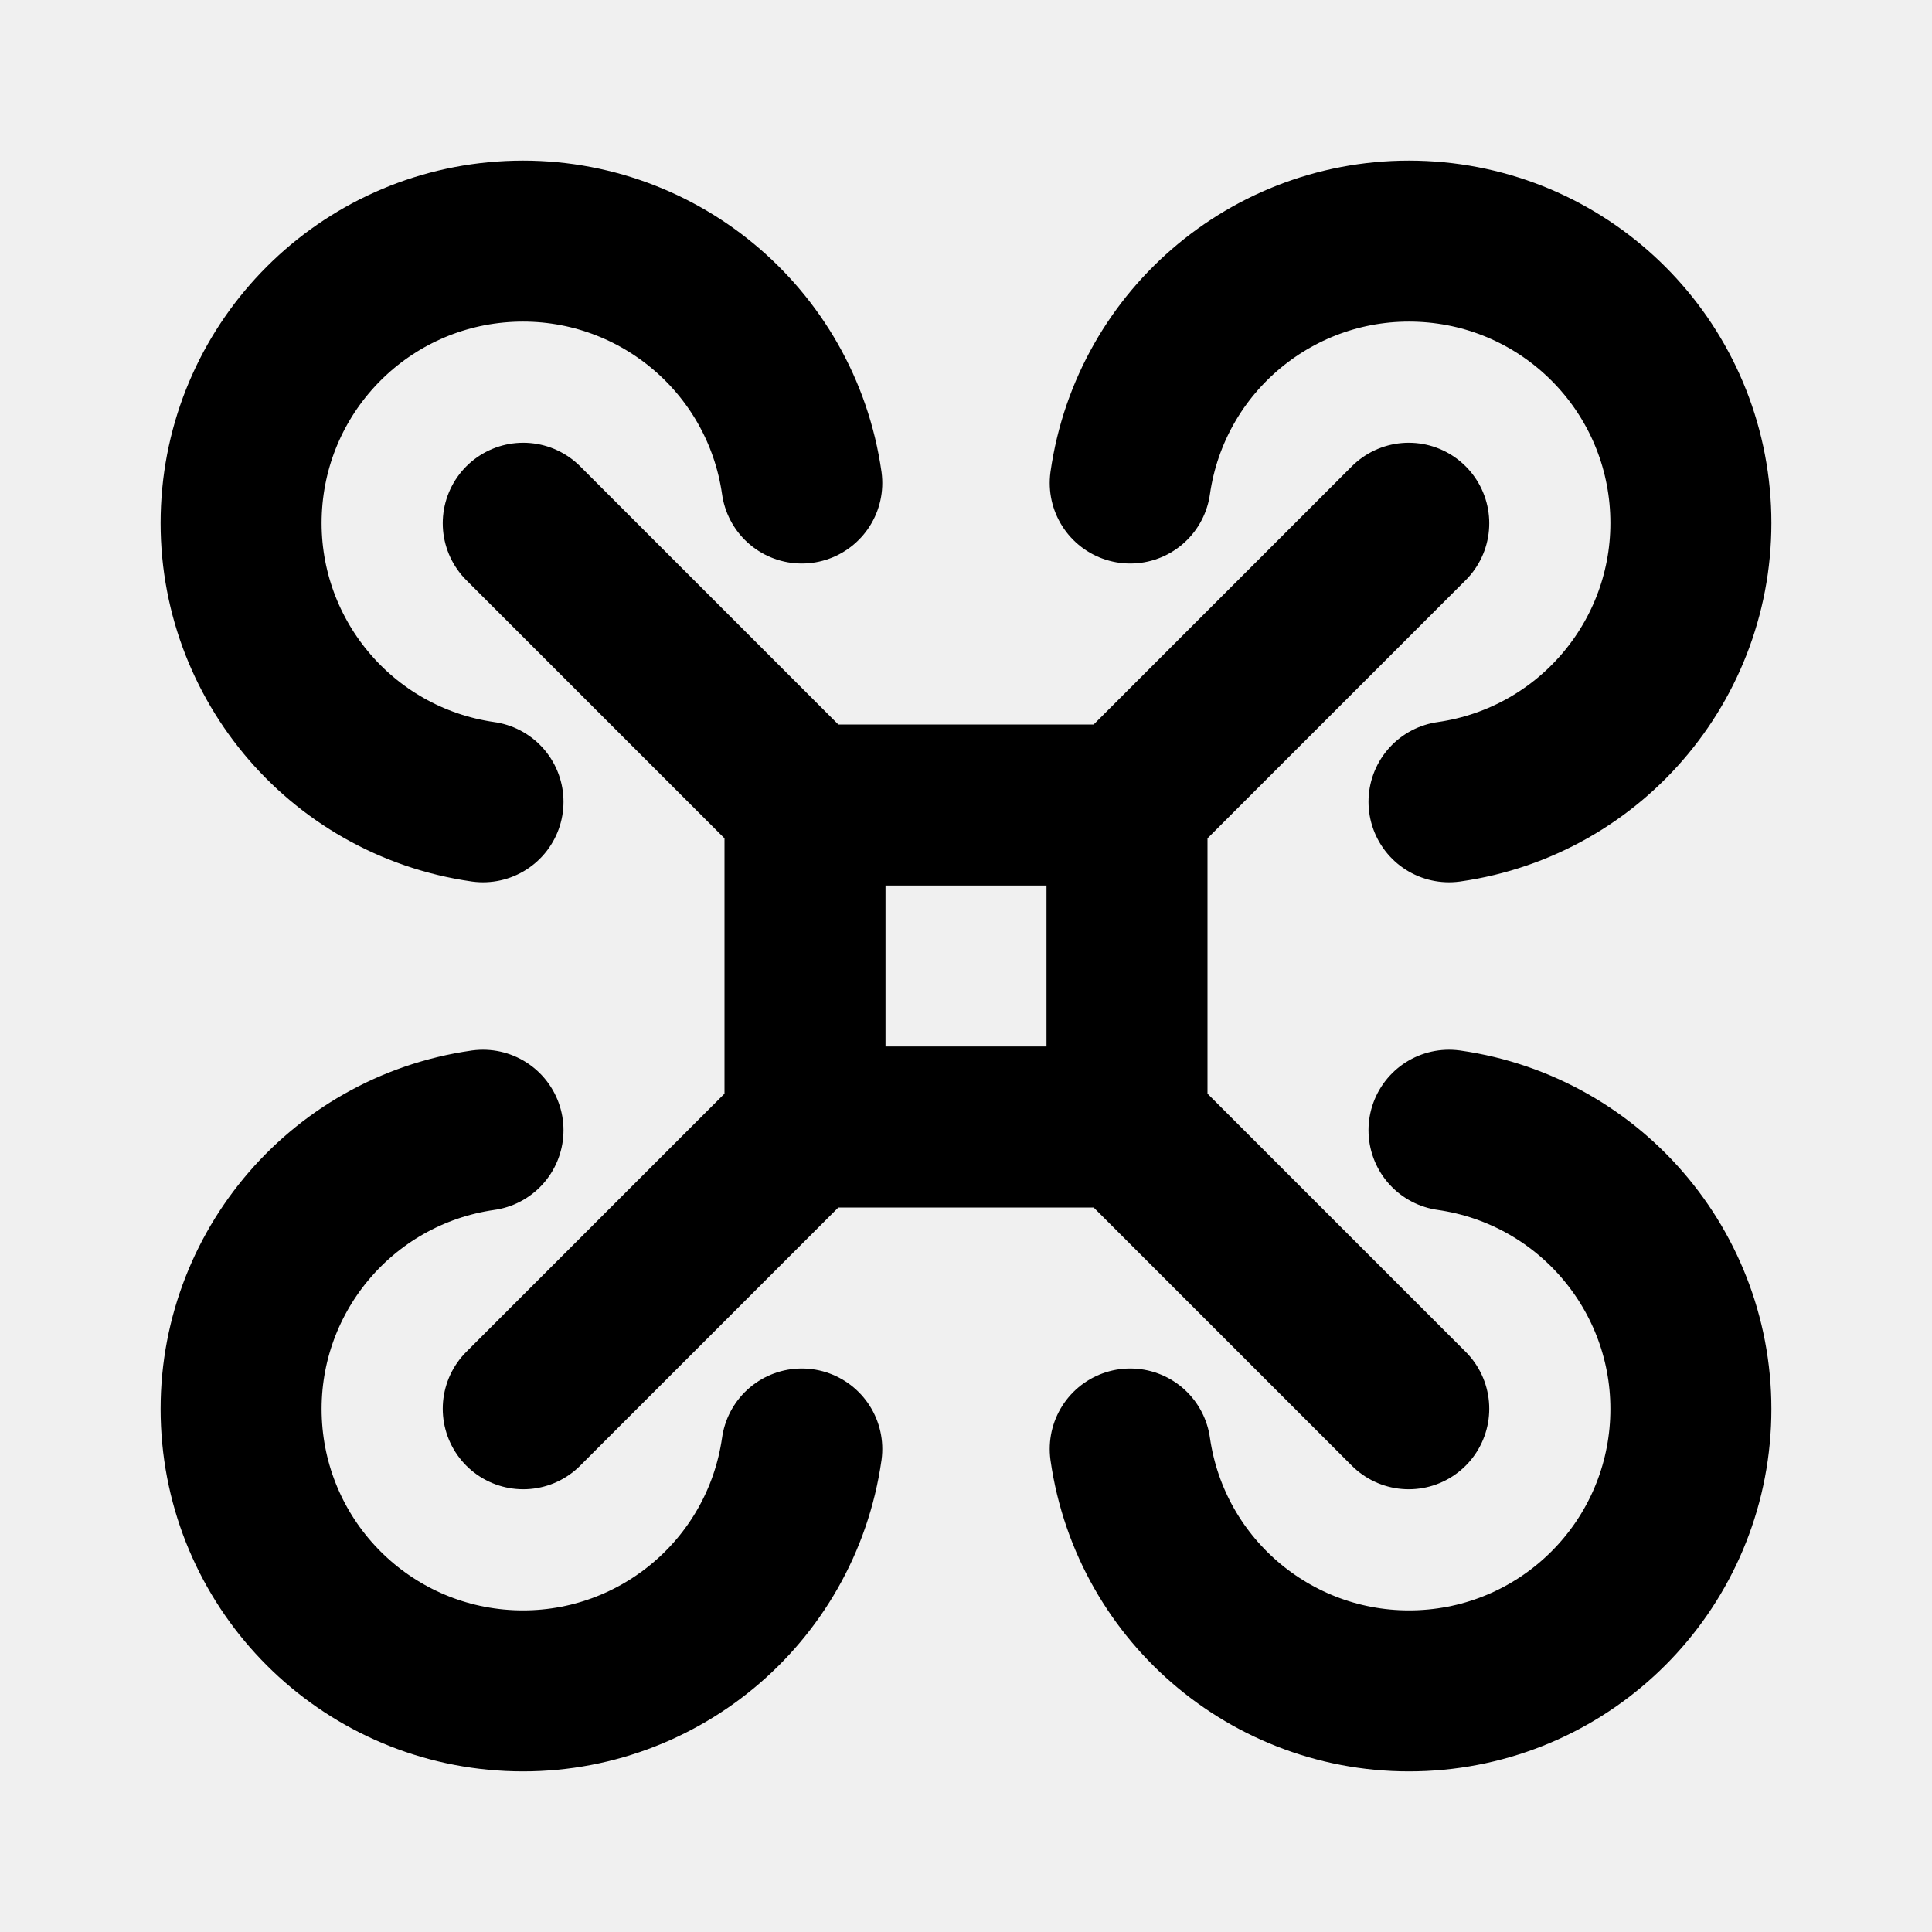
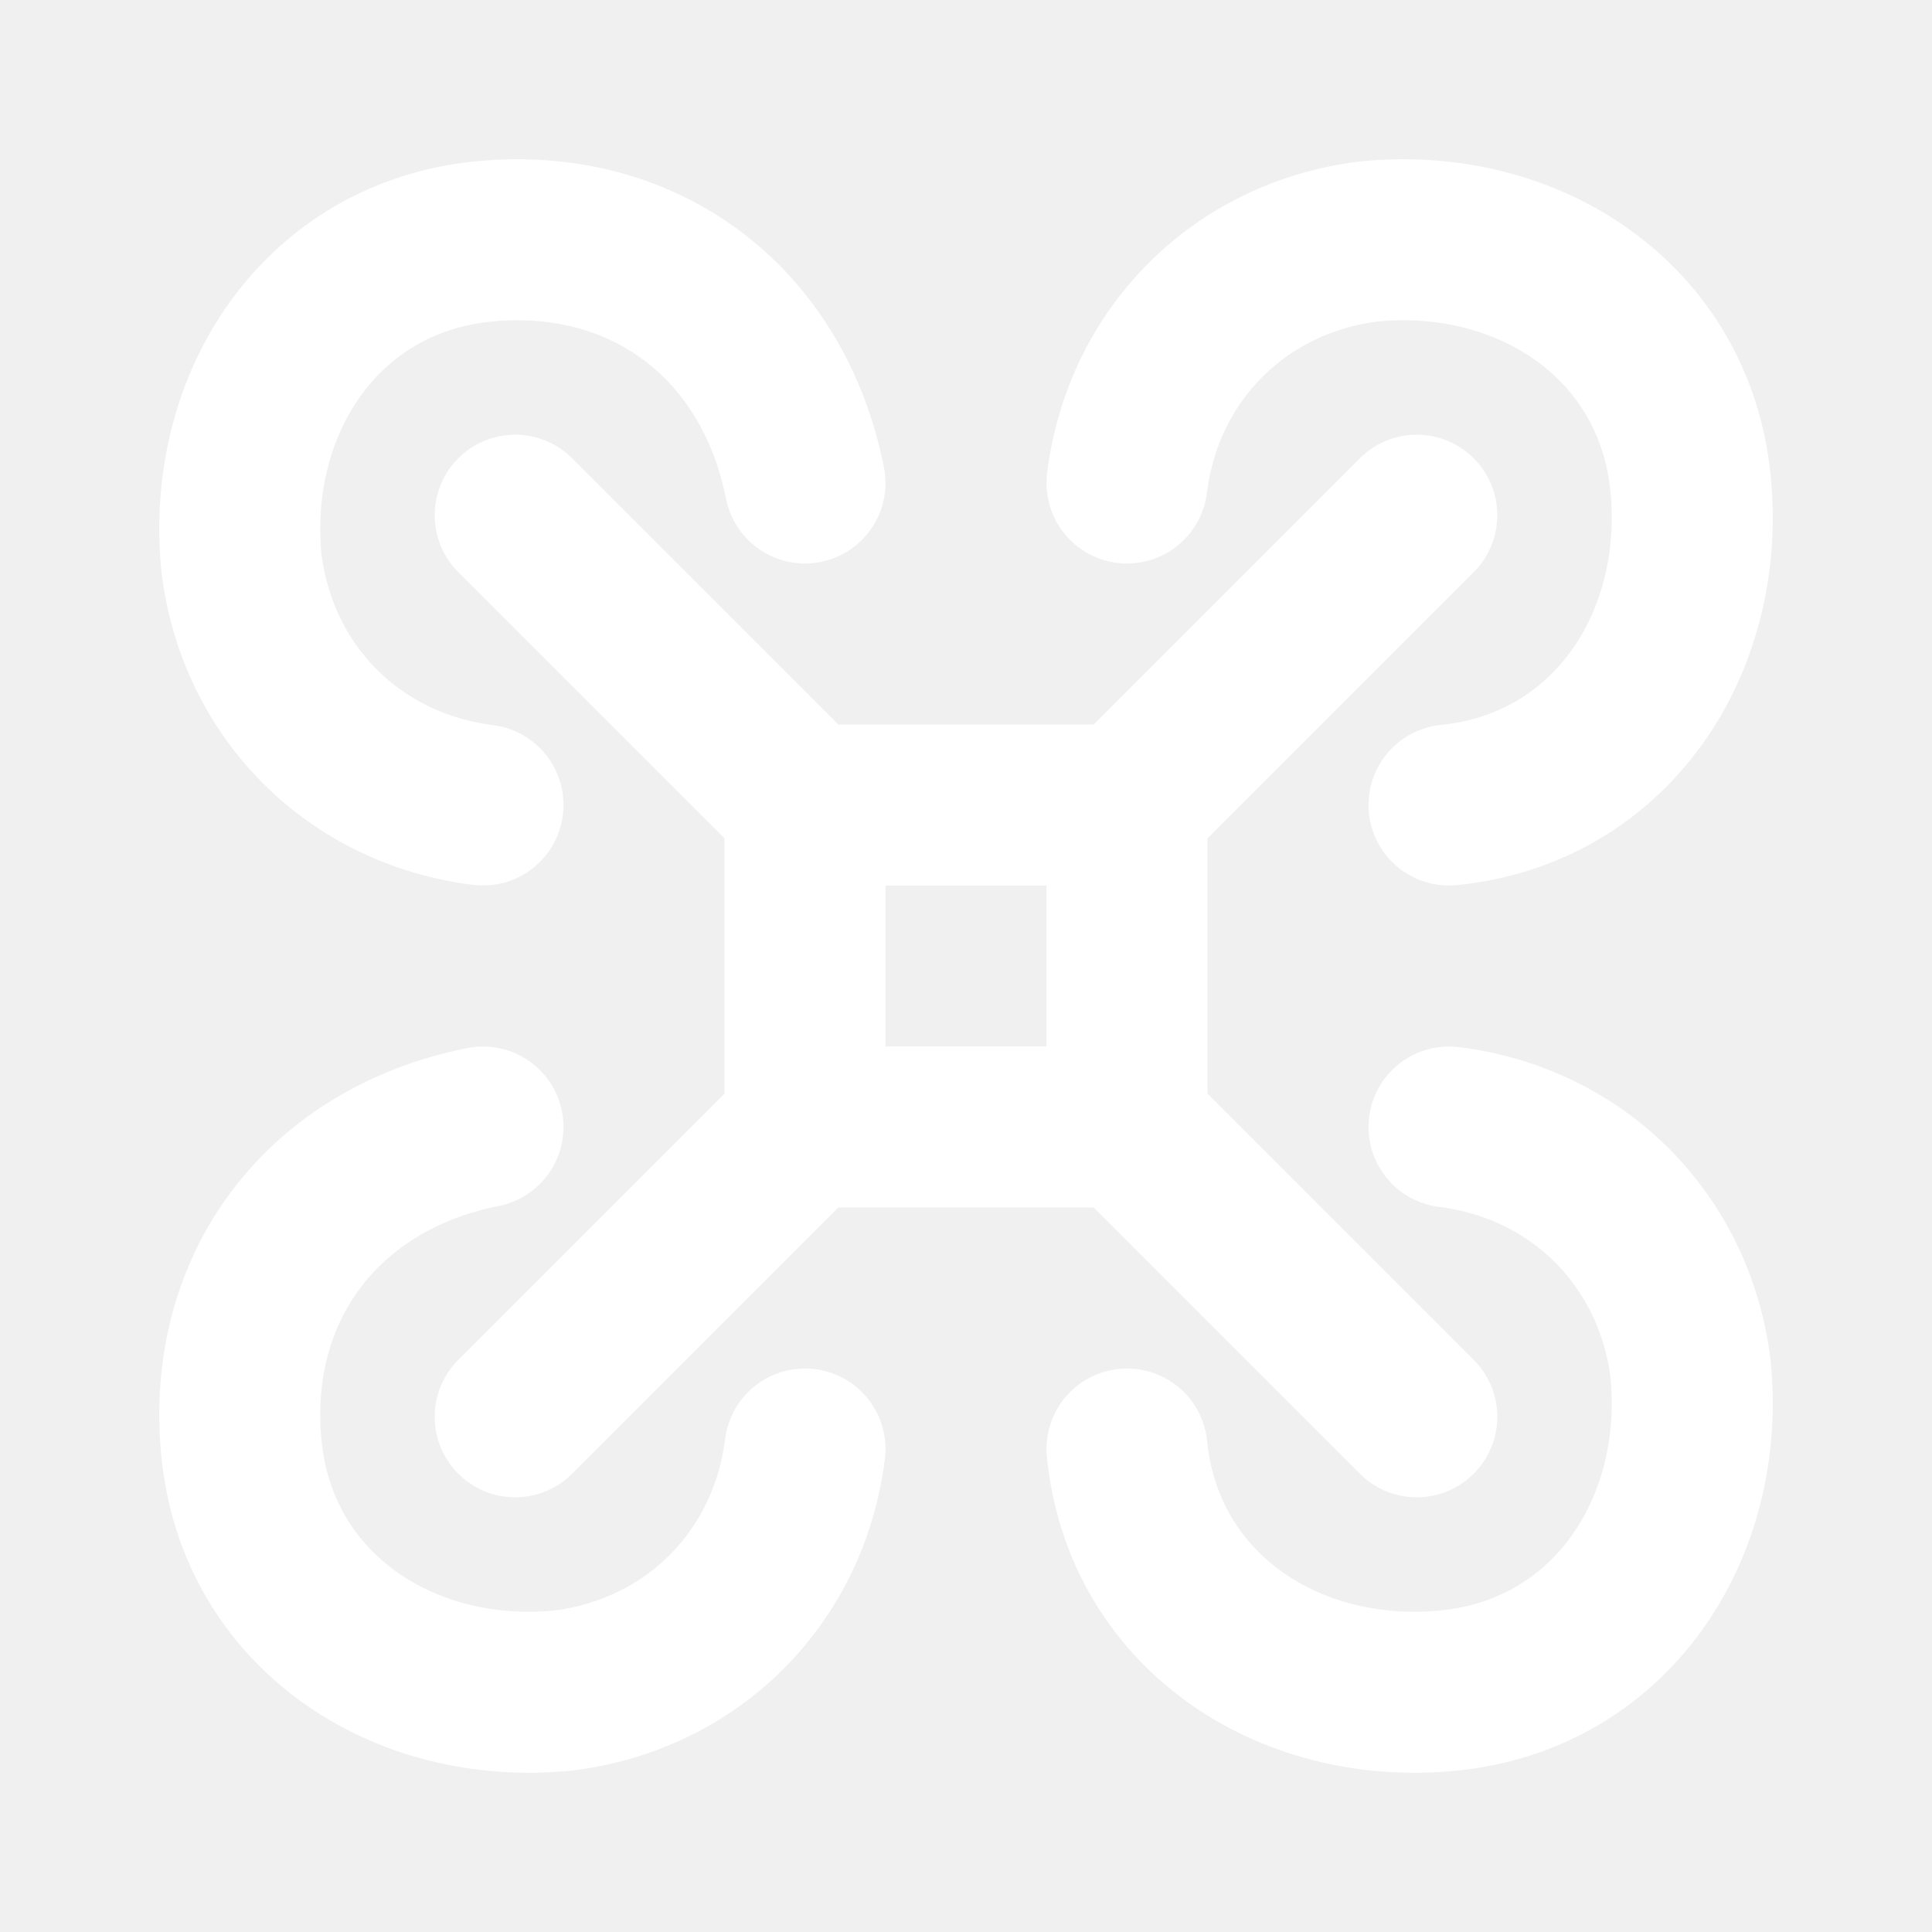
- <svg xmlns="http://www.w3.org/2000/svg" width="1em" height="1em" viewBox="0 0 24 24">
-   <path fill="none" stroke="currentColor" stroke-linecap="round" stroke-linejoin="round" stroke-width="2" d="M10 10h4v4h-4zm0 0L6.5 6.5M9.96 6A3.5 3.5 0 1 0 6 9.96m8 .04l3.5-3.5m.5 3.46A3.5 3.5 0 1 0 14.04 6M14 14l3.5 3.5m-3.46.5A3.5 3.5 0 1 0 18 14.04M10 14l-3.5 3.5M6 14.04A3.5 3.5 0 1 0 9.96 18" />
+ <svg xmlns="http://www.w3.org/2000/svg" version="1.1" id="Layer_1" x="0px" y="0px" viewBox="0 0 12 12" style="enable-background:new 0 0 12 12;" xml:space="preserve">
+   <style type="text/css">
+ 	.st0{fill:none;stroke:#FFFFFF;stroke-linecap:round;stroke-linejoin:round;stroke-miterlimit:2;}
+ </style>
+   <path class="st0" d="M5,5h2v2H5V5z M5,5L3.2,3.2 M5,3C4.8,2,4,1.4,3,1.5s-1.6,1-1.5,2C1.6,4.3,2.2,4.9,3,5 M7,5l1.8-1.8 M9,5  c1-0.1,1.6-1,1.5-2s-1-1.6-2-1.5C7.7,1.6,7.1,2.2,7,3 M7,7l1.8,1.8 M7,9c0.1,1,1,1.6,2,1.5s1.6-1,1.5-2C10.4,7.7,9.8,7.1,9,7 M5,7  L3.2,8.8 M3,7C2,7.2,1.4,8,1.5,9s1,1.6,2,1.5C4.3,10.4,4.9,9.8,5,9" />
</svg>
